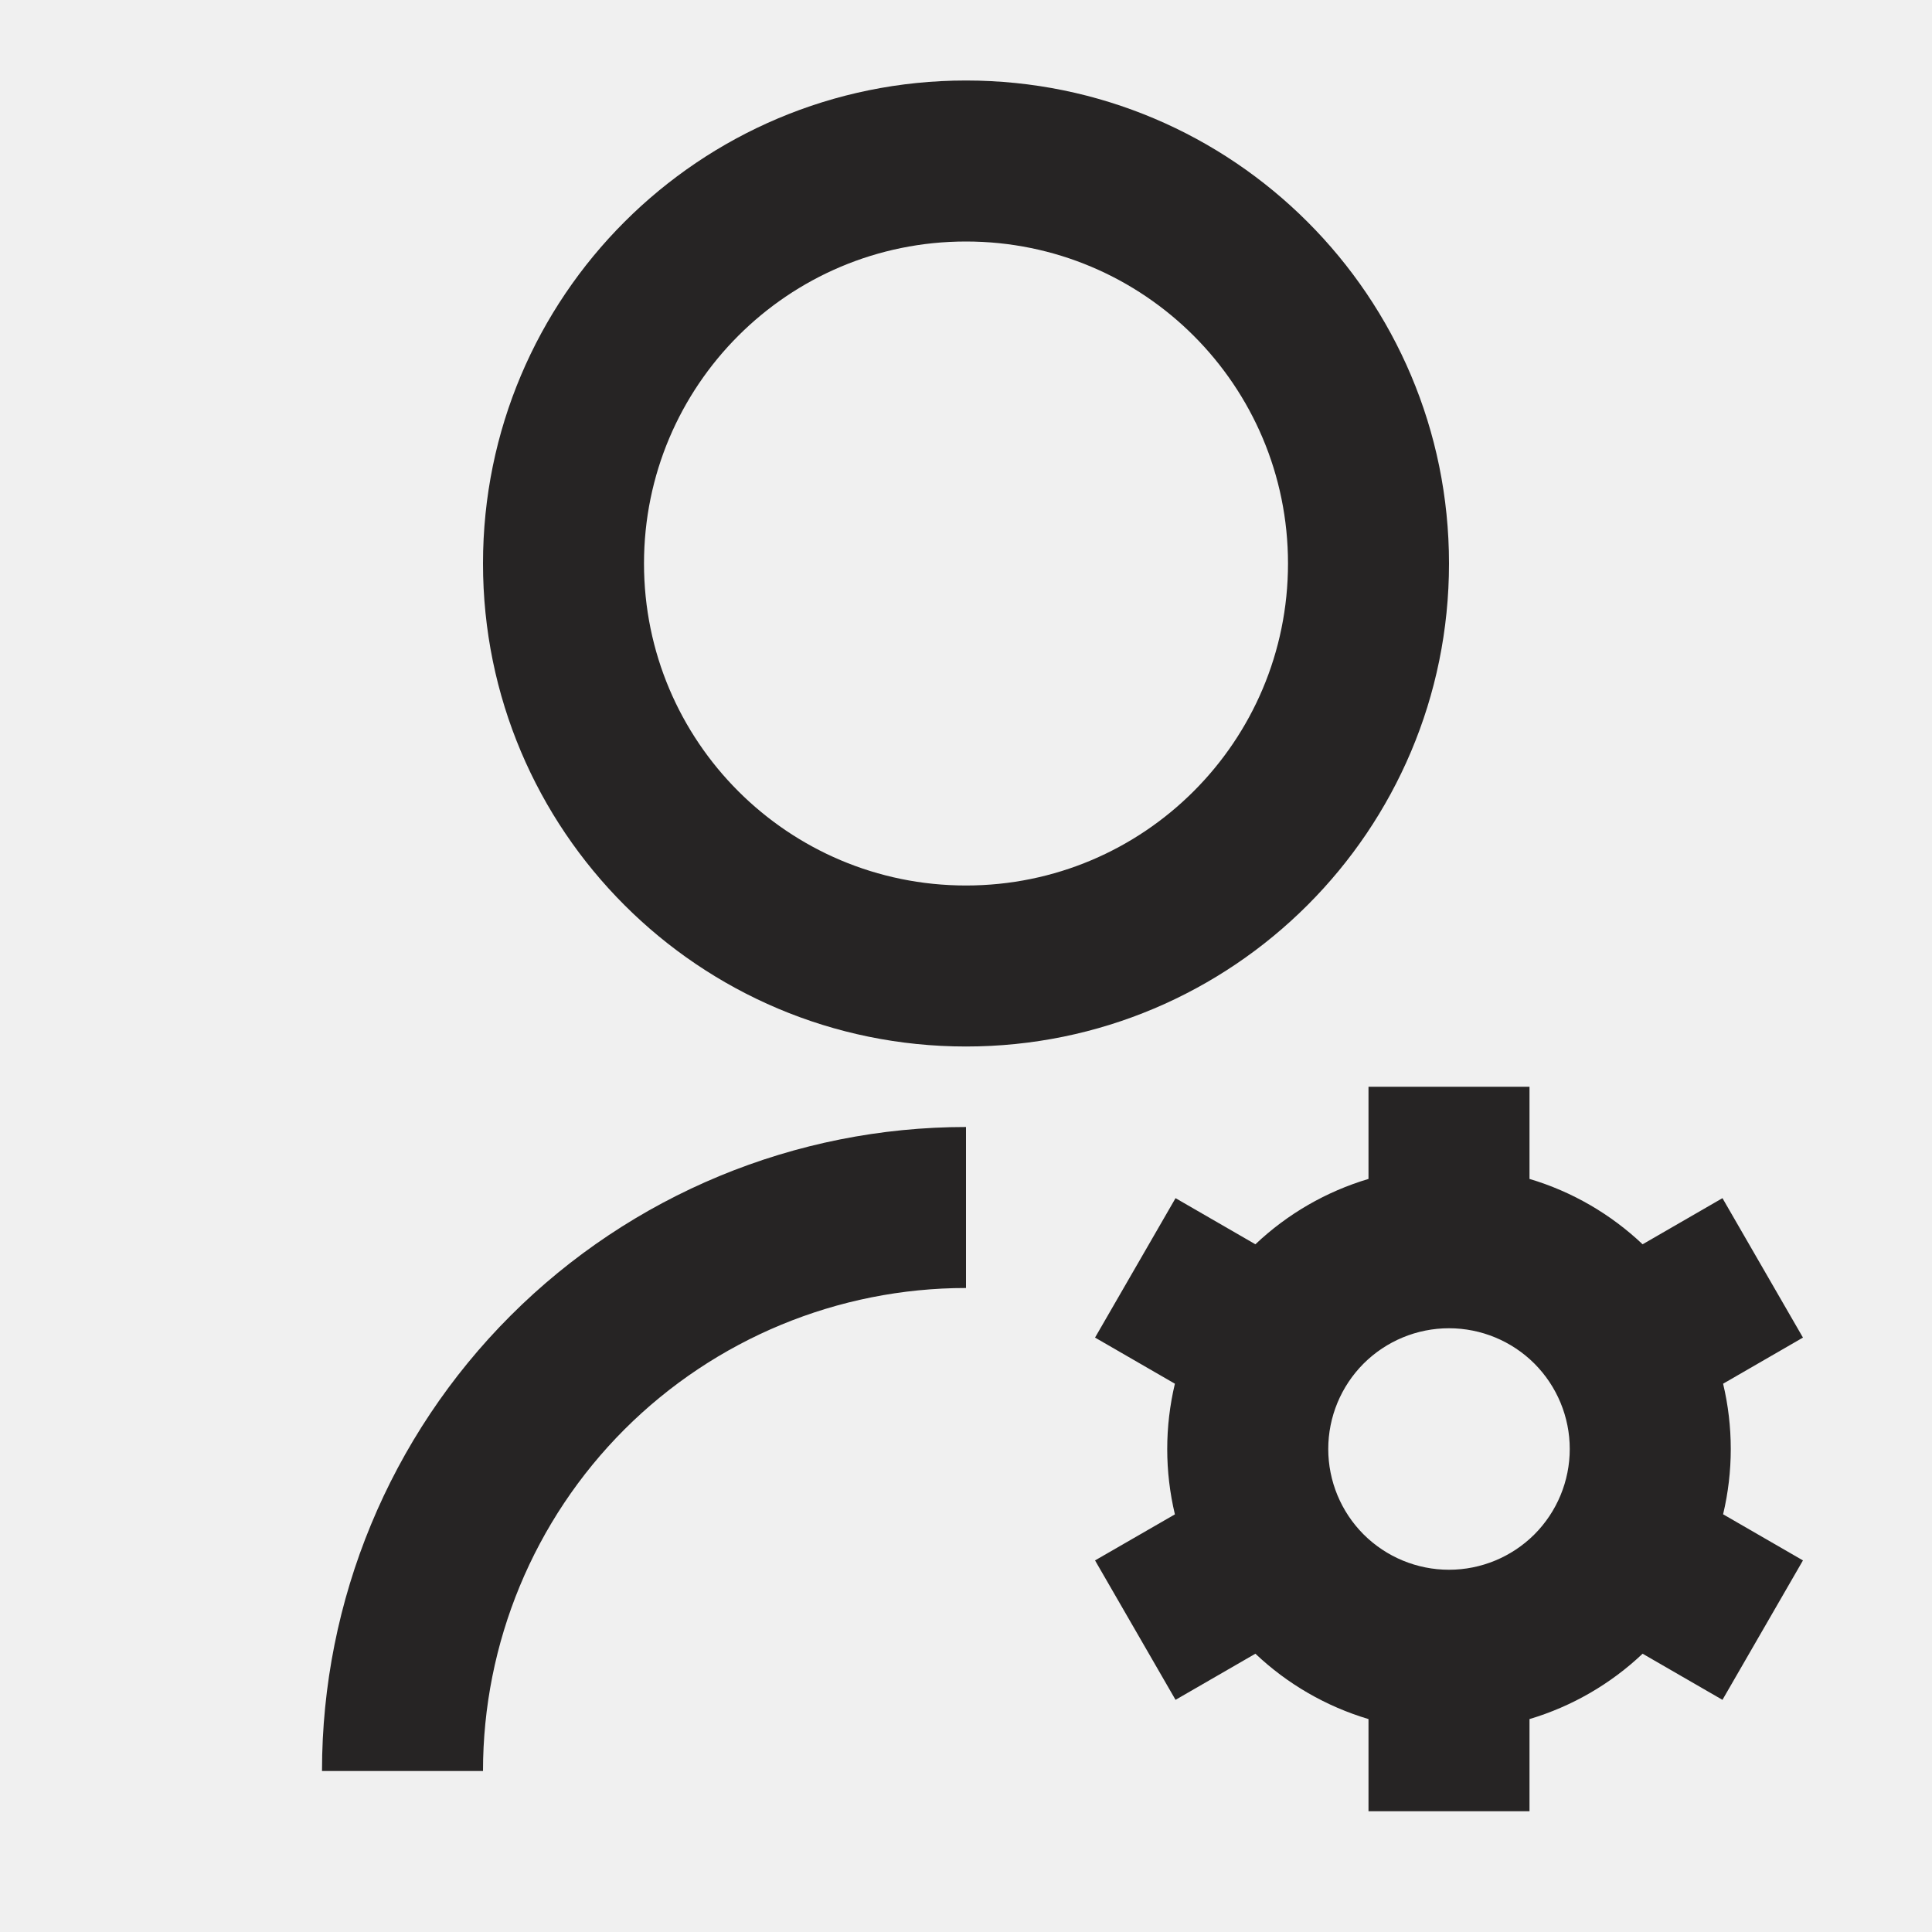
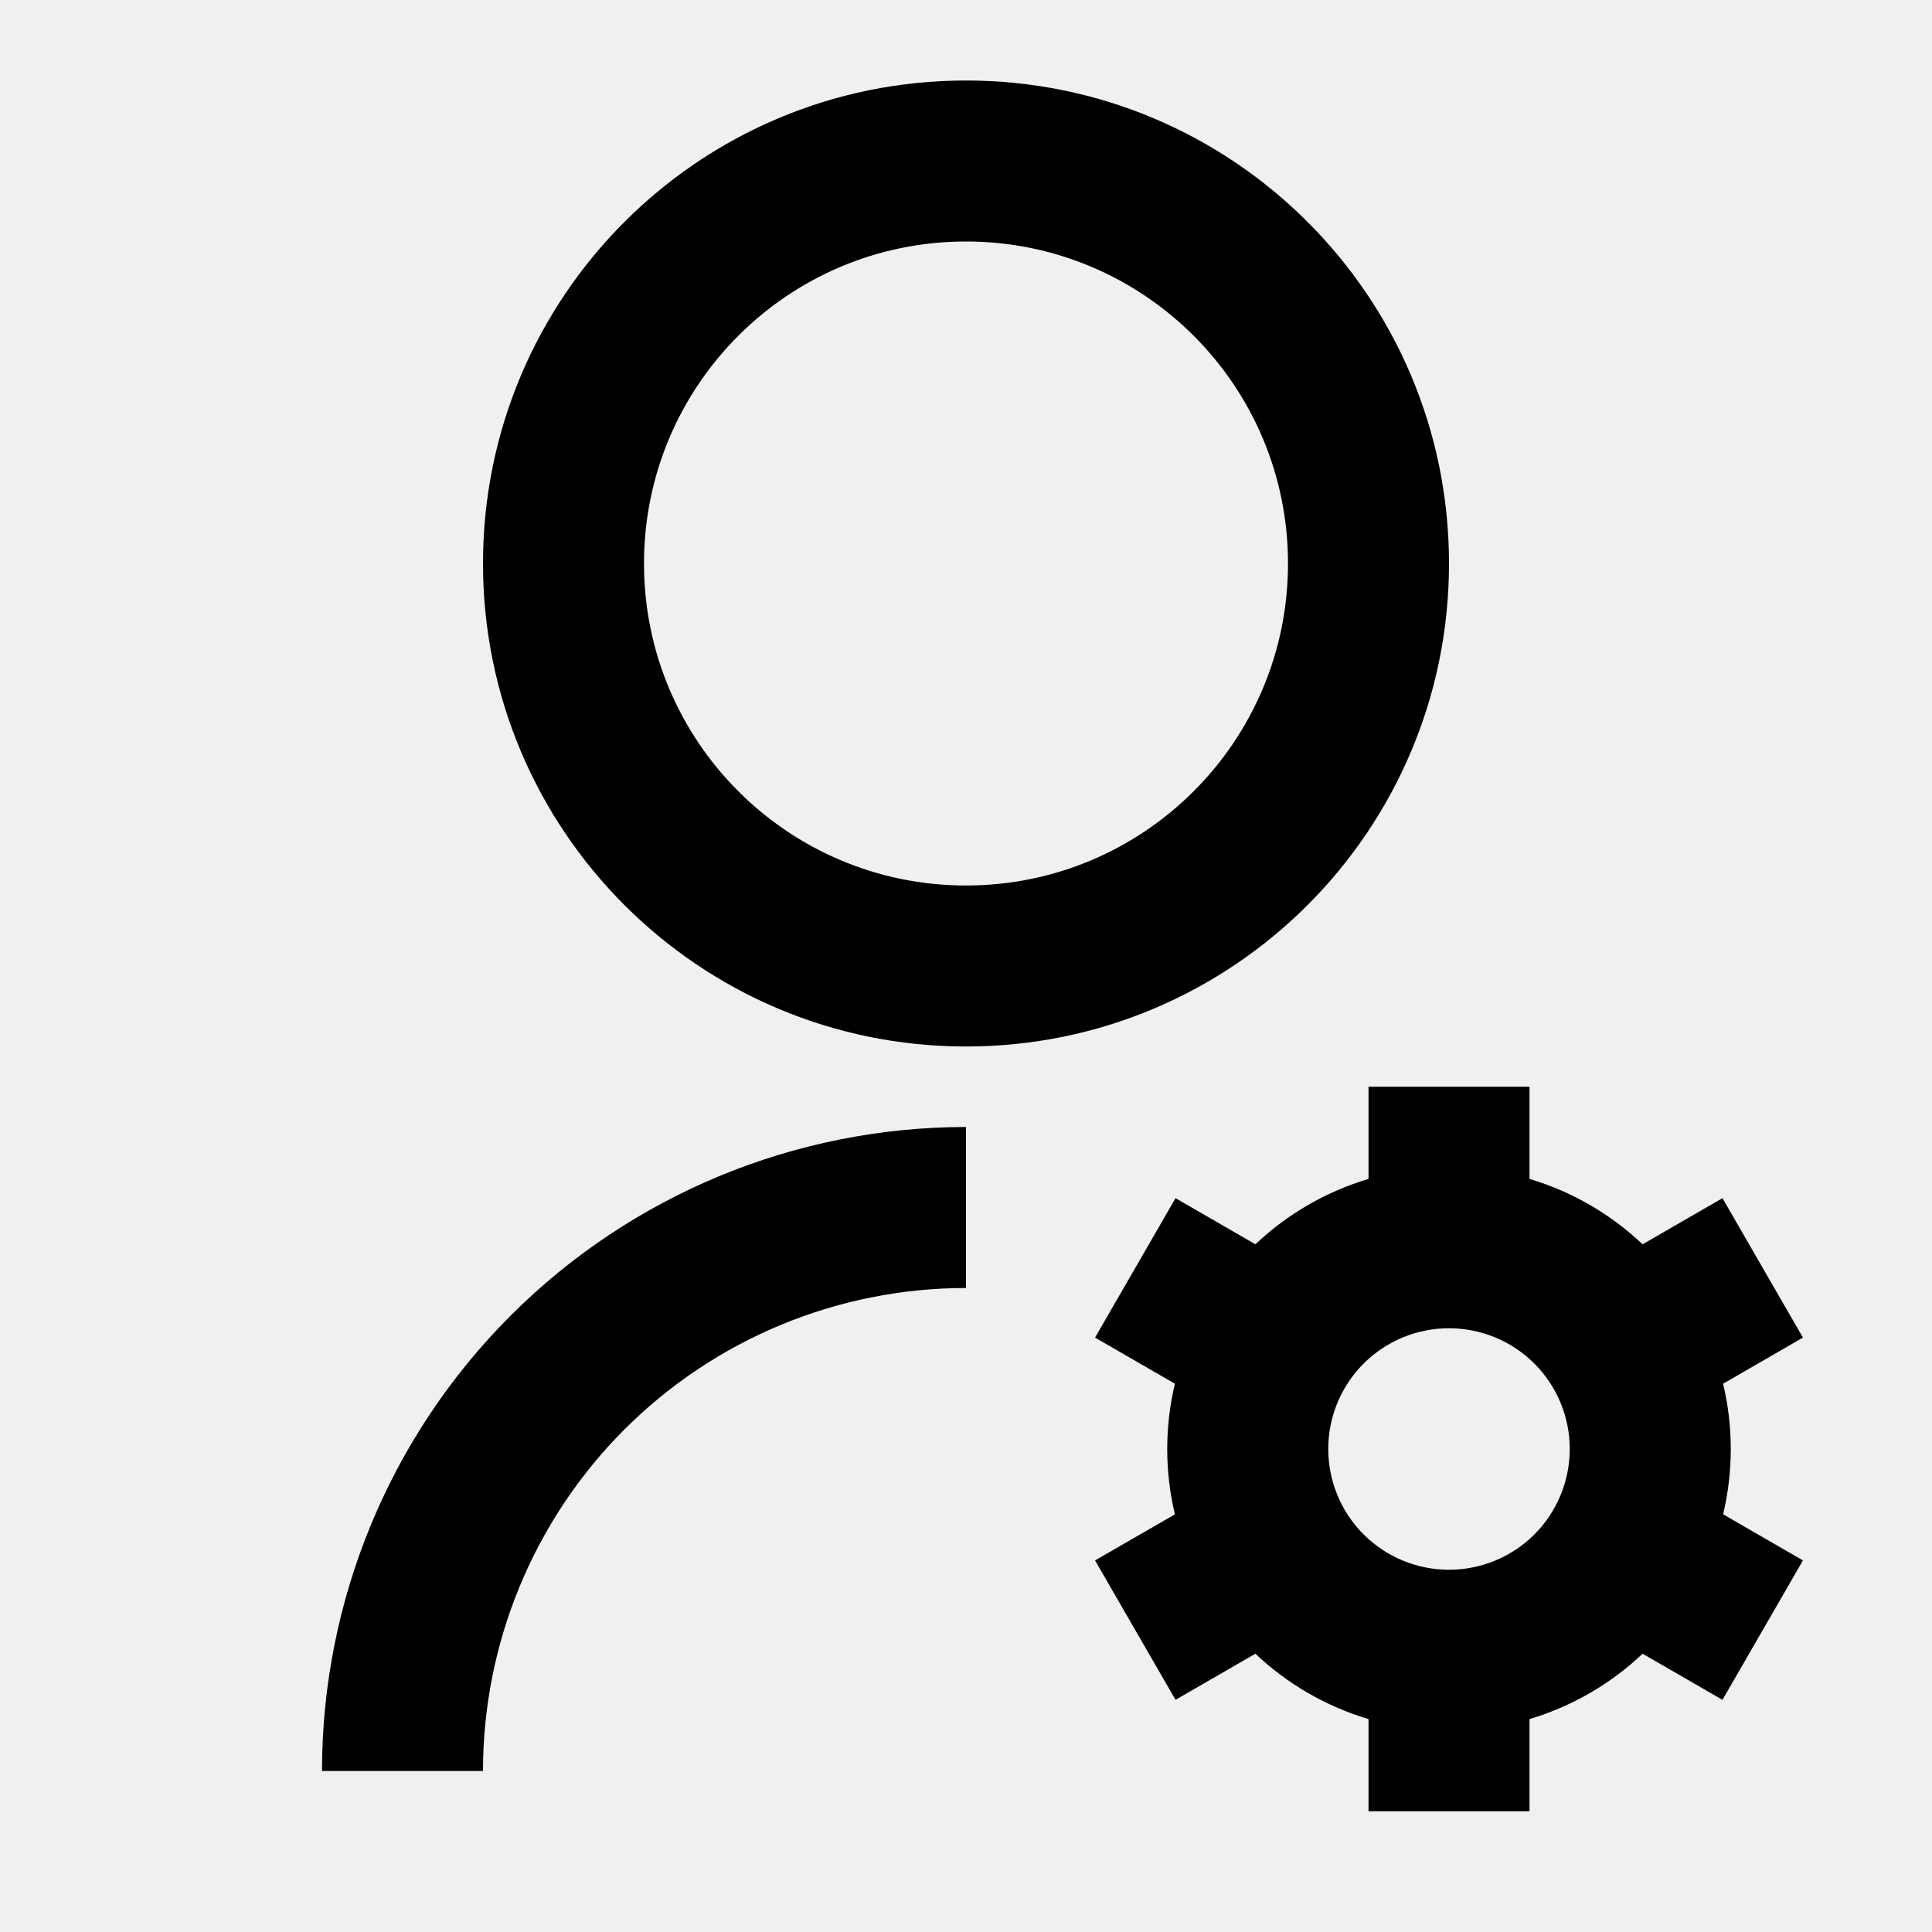
<svg xmlns="http://www.w3.org/2000/svg" width="24" height="24" viewBox="0 0 24 24" fill="none">
  <g clip-path="url(#clip0_534_26593)">
-     <path d="M12 14V16C10.409 16 8.883 16.632 7.757 17.757C6.632 18.883 6 20.409 6 22H4C4 19.878 4.843 17.843 6.343 16.343C7.843 14.843 9.878 14 12 14ZM12 13C8.685 13 6 10.315 6 7C6 3.685 8.685 1 12 1C15.315 1 18 3.685 18 7C18 10.315 15.315 13 12 13ZM12 11C14.21 11 16 9.21 16 7C16 4.79 14.21 3 12 3C9.79 3 8 4.79 8 7C8 9.21 9.79 11 12 11ZM14.595 18.812C14.468 18.278 14.468 17.723 14.595 17.189L13.603 16.616L14.603 14.884L15.595 15.457C15.993 15.08 16.474 14.802 17 14.645V13.5H19V14.645C19.532 14.803 20.012 15.085 20.405 15.457L21.397 14.884L22.397 16.616L21.405 17.189C21.532 17.722 21.532 18.278 21.405 18.811L22.397 19.384L21.397 21.116L20.405 20.543C20.007 20.92 19.526 21.198 19 21.355V22.5H17V21.355C16.474 21.198 15.993 20.92 15.595 20.543L14.603 21.116L13.603 19.384L14.595 18.812ZM18 19.5C18.398 19.5 18.779 19.342 19.061 19.061C19.342 18.779 19.5 18.398 19.5 18C19.5 17.602 19.342 17.221 19.061 16.939C18.779 16.658 18.398 16.5 18 16.5C17.602 16.5 17.221 16.658 16.939 16.939C16.658 17.221 16.5 17.602 16.5 18C16.5 18.398 16.658 18.779 16.939 19.061C17.221 19.342 17.602 19.5 18 19.5Z" fill="#262424" />
+     <path d="M12 14V16C10.409 16 8.883 16.632 7.757 17.757C6.632 18.883 6 20.409 6 22H4C4 19.878 4.843 17.843 6.343 16.343C7.843 14.843 9.878 14 12 14ZM12 13C8.685 13 6 10.315 6 7C6 3.685 8.685 1 12 1C15.315 1 18 3.685 18 7C18 10.315 15.315 13 12 13ZM12 11C14.21 11 16 9.21 16 7C16 4.79 14.21 3 12 3C9.79 3 8 4.79 8 7C8 9.21 9.79 11 12 11ZM14.595 18.812C14.468 18.278 14.468 17.723 14.595 17.189L13.603 16.616L14.603 14.884L15.595 15.457C15.993 15.08 16.474 14.802 17 14.645V13.5H19V14.645C19.532 14.803 20.012 15.085 20.405 15.457L21.397 14.884L22.397 16.616L21.405 17.189C21.532 17.722 21.532 18.278 21.405 18.811L22.397 19.384L21.397 21.116L20.405 20.543C20.007 20.92 19.526 21.198 19 21.355V22.5H17V21.355C16.474 21.198 15.993 20.92 15.595 20.543L14.603 21.116L13.603 19.384L14.595 18.812ZM18 19.5C18.398 19.5 18.779 19.342 19.061 19.061C19.342 18.779 19.5 18.398 19.5 18C19.5 17.602 19.342 17.221 19.061 16.939C18.779 16.658 18.398 16.5 18 16.5C17.602 16.5 17.221 16.658 16.939 16.939C16.658 17.221 16.5 17.602 16.5 18C16.5 18.398 16.658 18.779 16.939 19.061C17.221 19.342 17.602 19.5 18 19.5Z" fill="currentColor" />
  </g>
  <defs>
    <clipPath id="clip0_534_26593">
      <rect width="24" height="24" fill="white" />
    </clipPath>
  </defs>
</svg>
